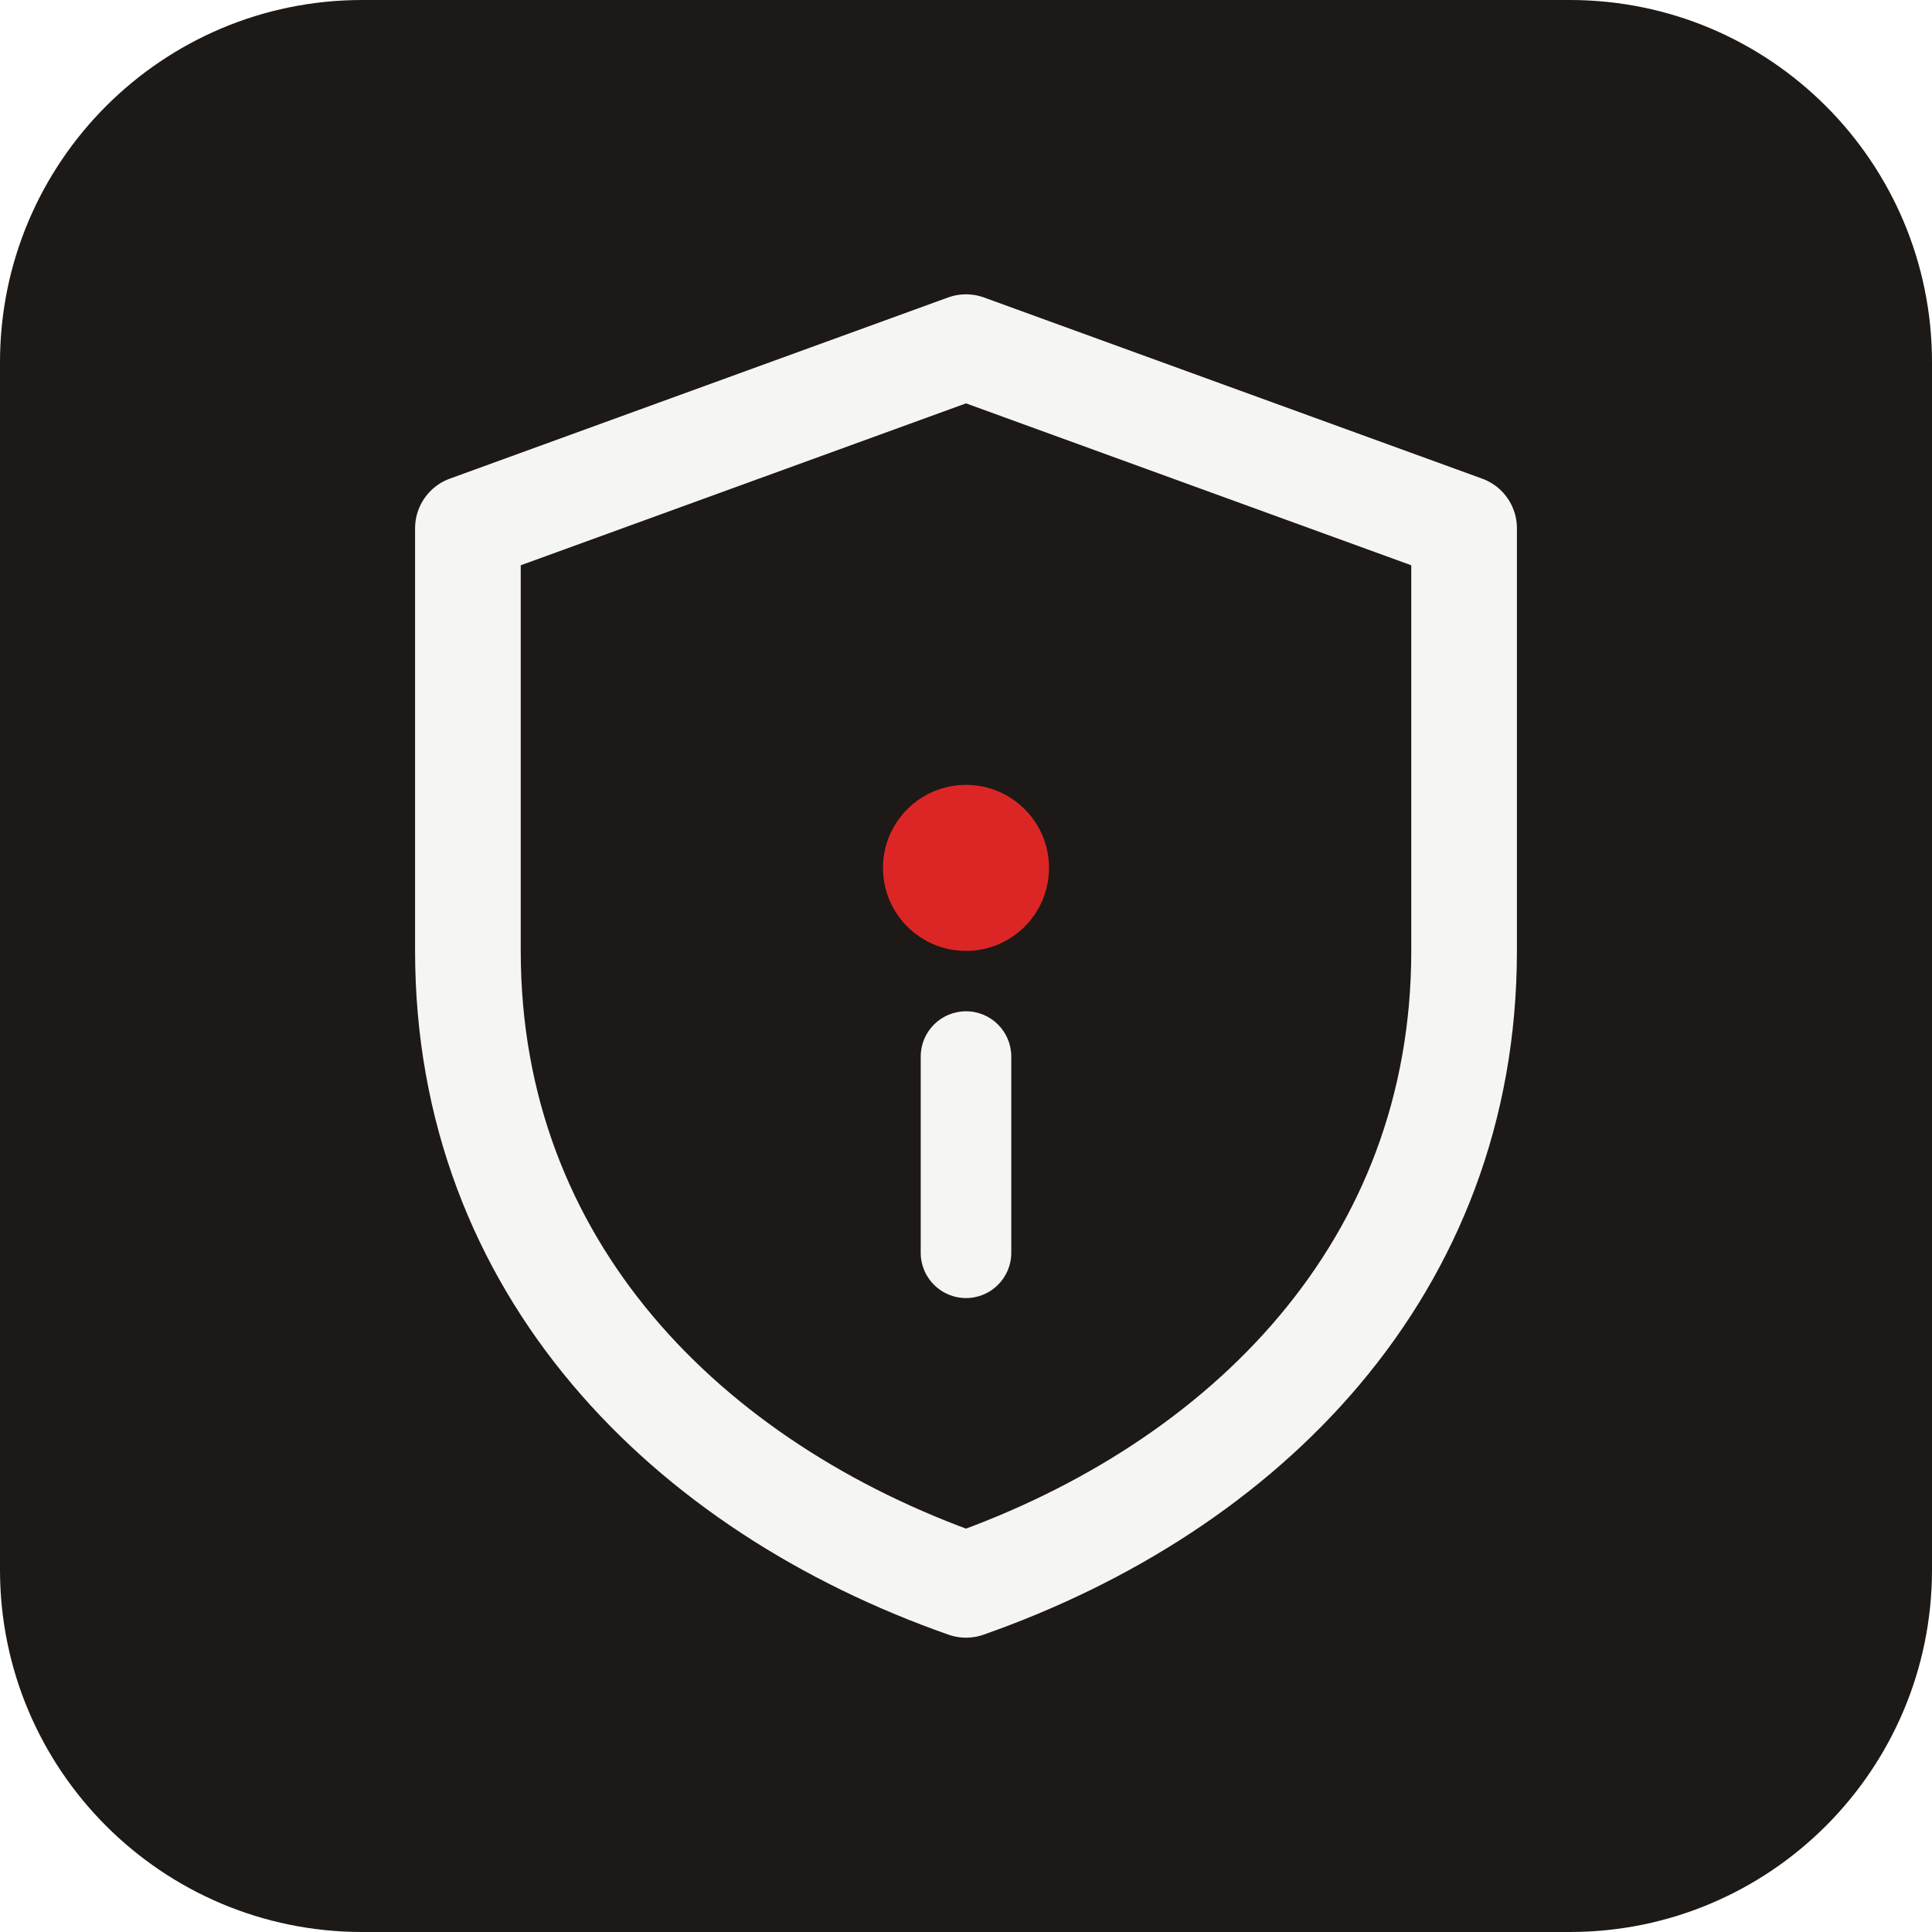
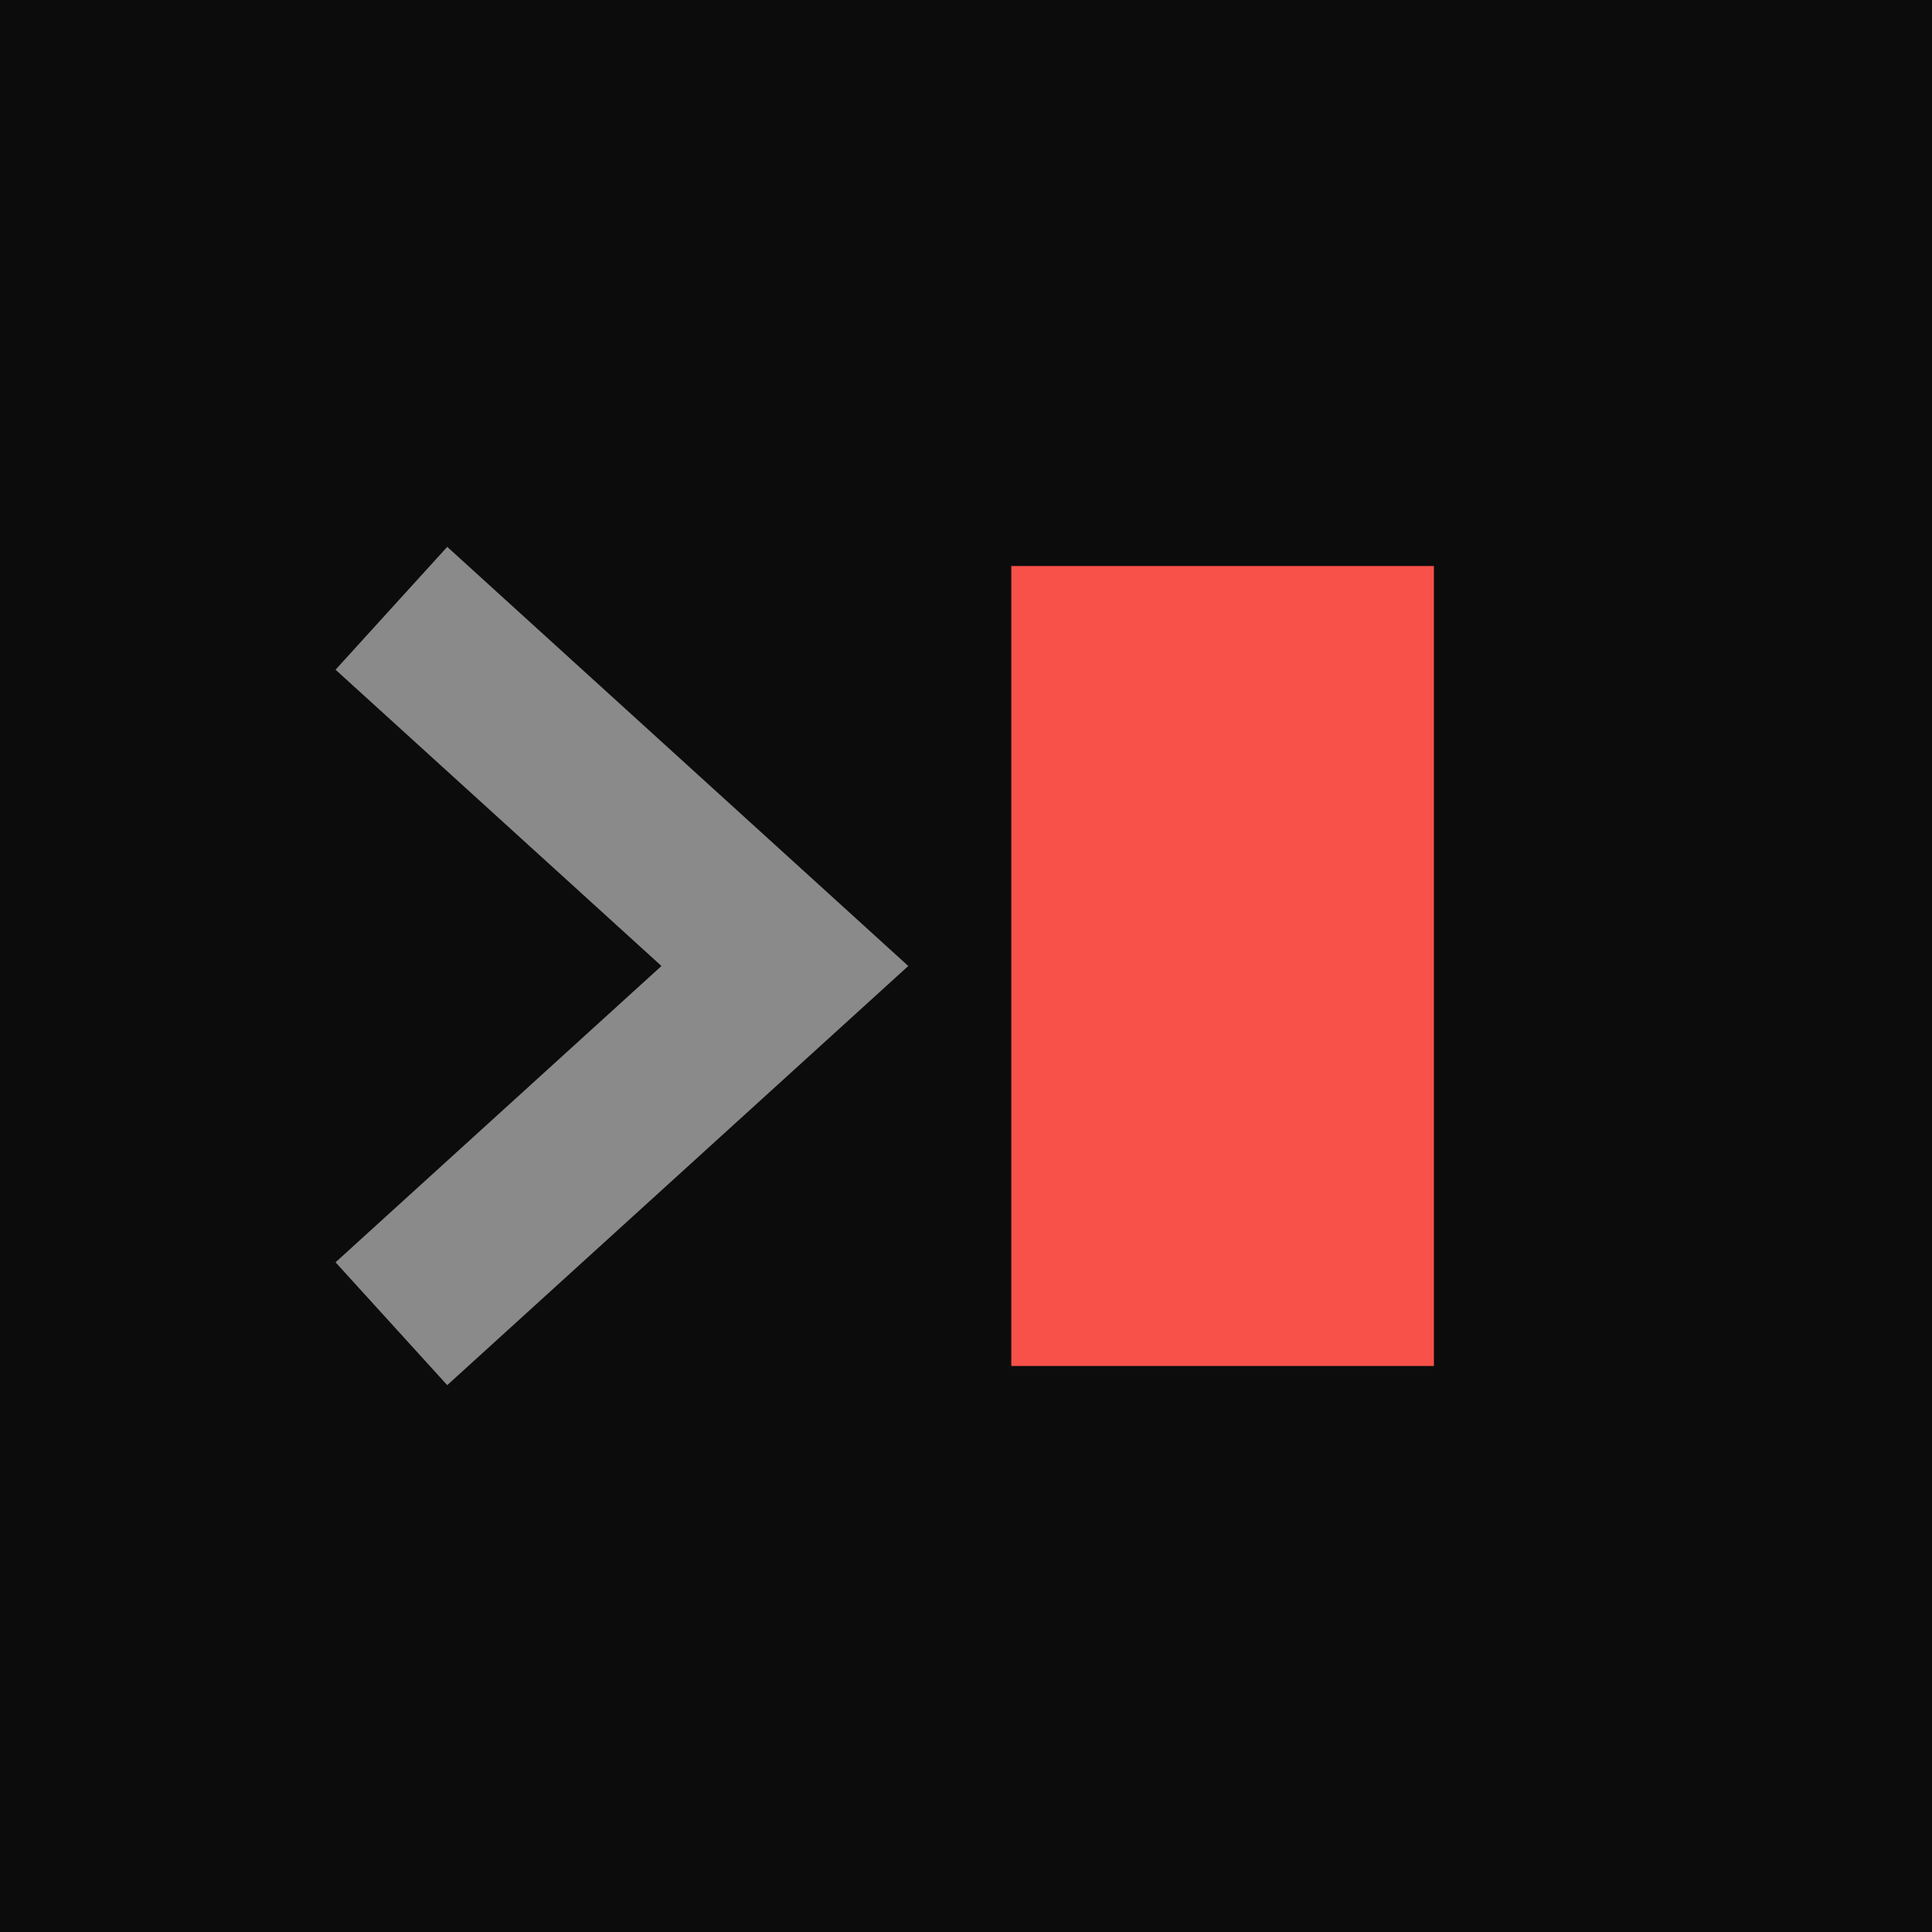
<svg xmlns="http://www.w3.org/2000/svg" viewBox="0 0 512 512">
-   <rect width="512" height="512" rx="96" fill="#1c1917" />
-   <path d="M256 92 L388 140 V252 C388 336 330 394 256 420 C182 394 124 336 124 252 V140 Z" fill="none" stroke="#f5f5f4" stroke-width="28" stroke-linejoin="round" />
-   <circle cx="256" cy="230" r="22" fill="#dc2626" />
-   <rect x="244" y="268" width="24" height="76" rx="12" fill="#f5f5f4" />
+   <rect width="512" height="512" fill="#0c0c0c" />
+   <path d="M120 176 L208 256 L120 336" fill="none" stroke="#8a8a8a" stroke-width="44" stroke-linecap="square" stroke-linejoin="miter" />
+   <rect x="268" y="150" width="112" height="212" fill="#f85149" />
</svg>
